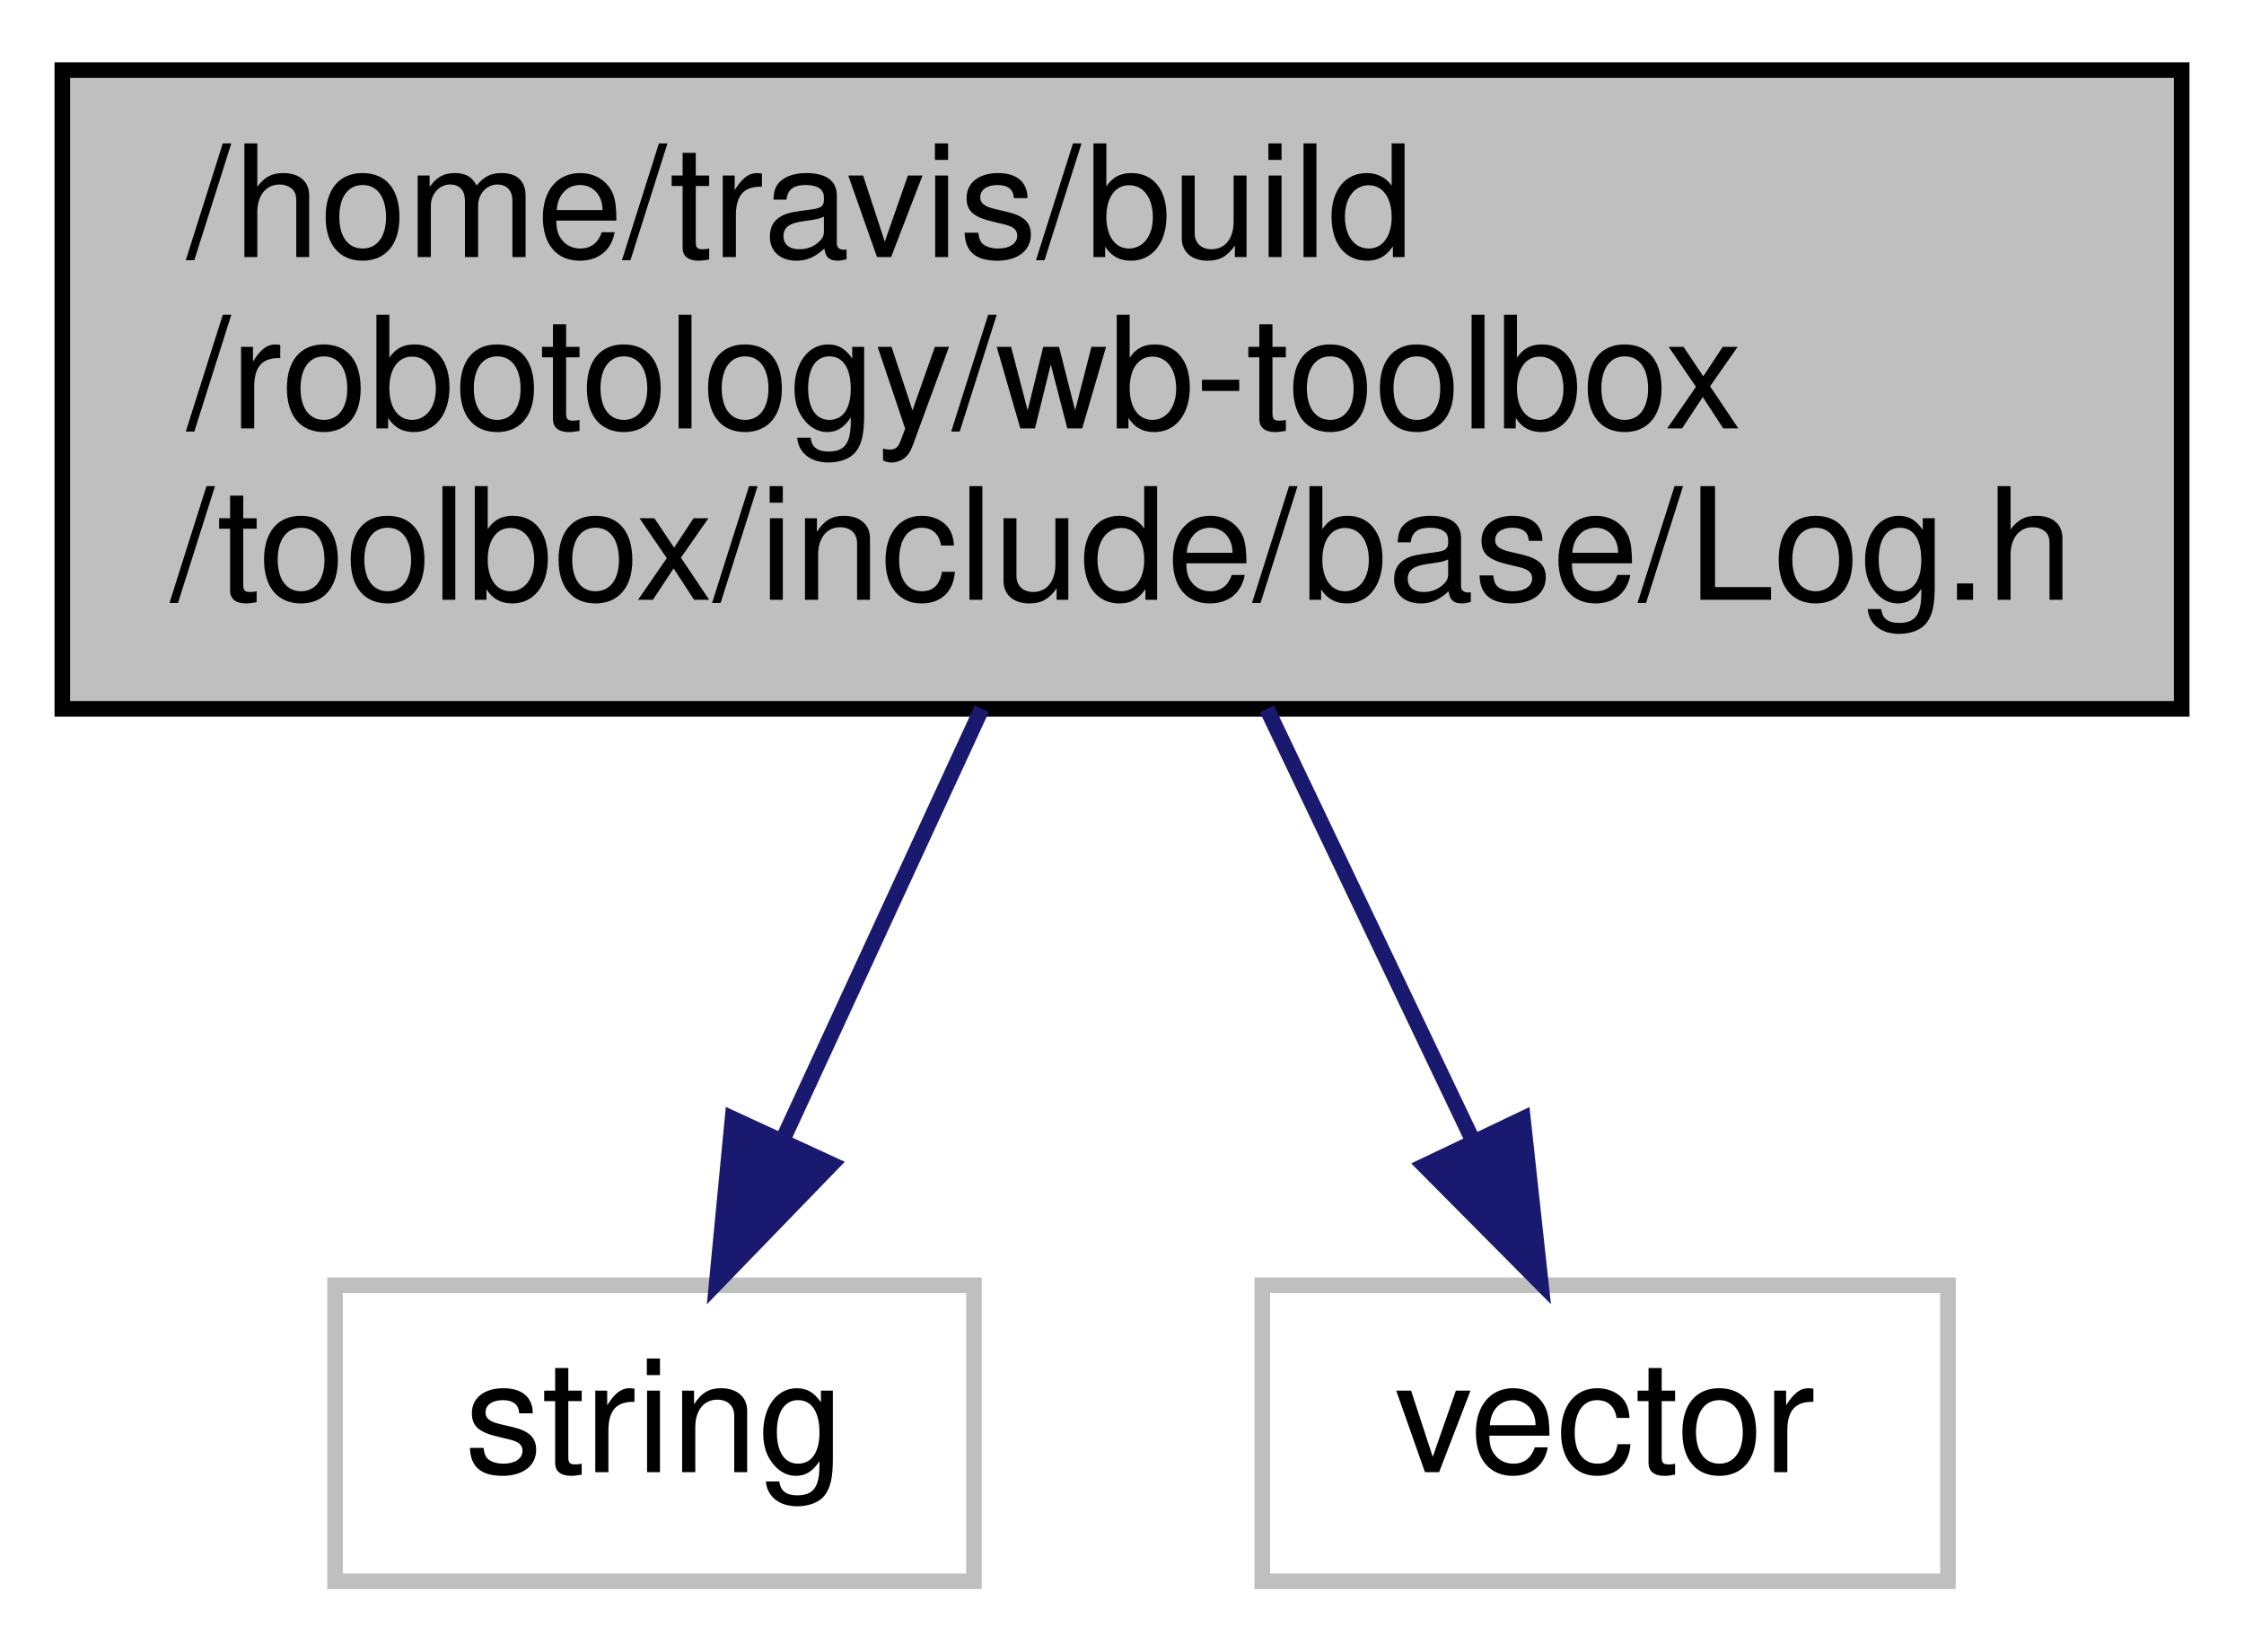
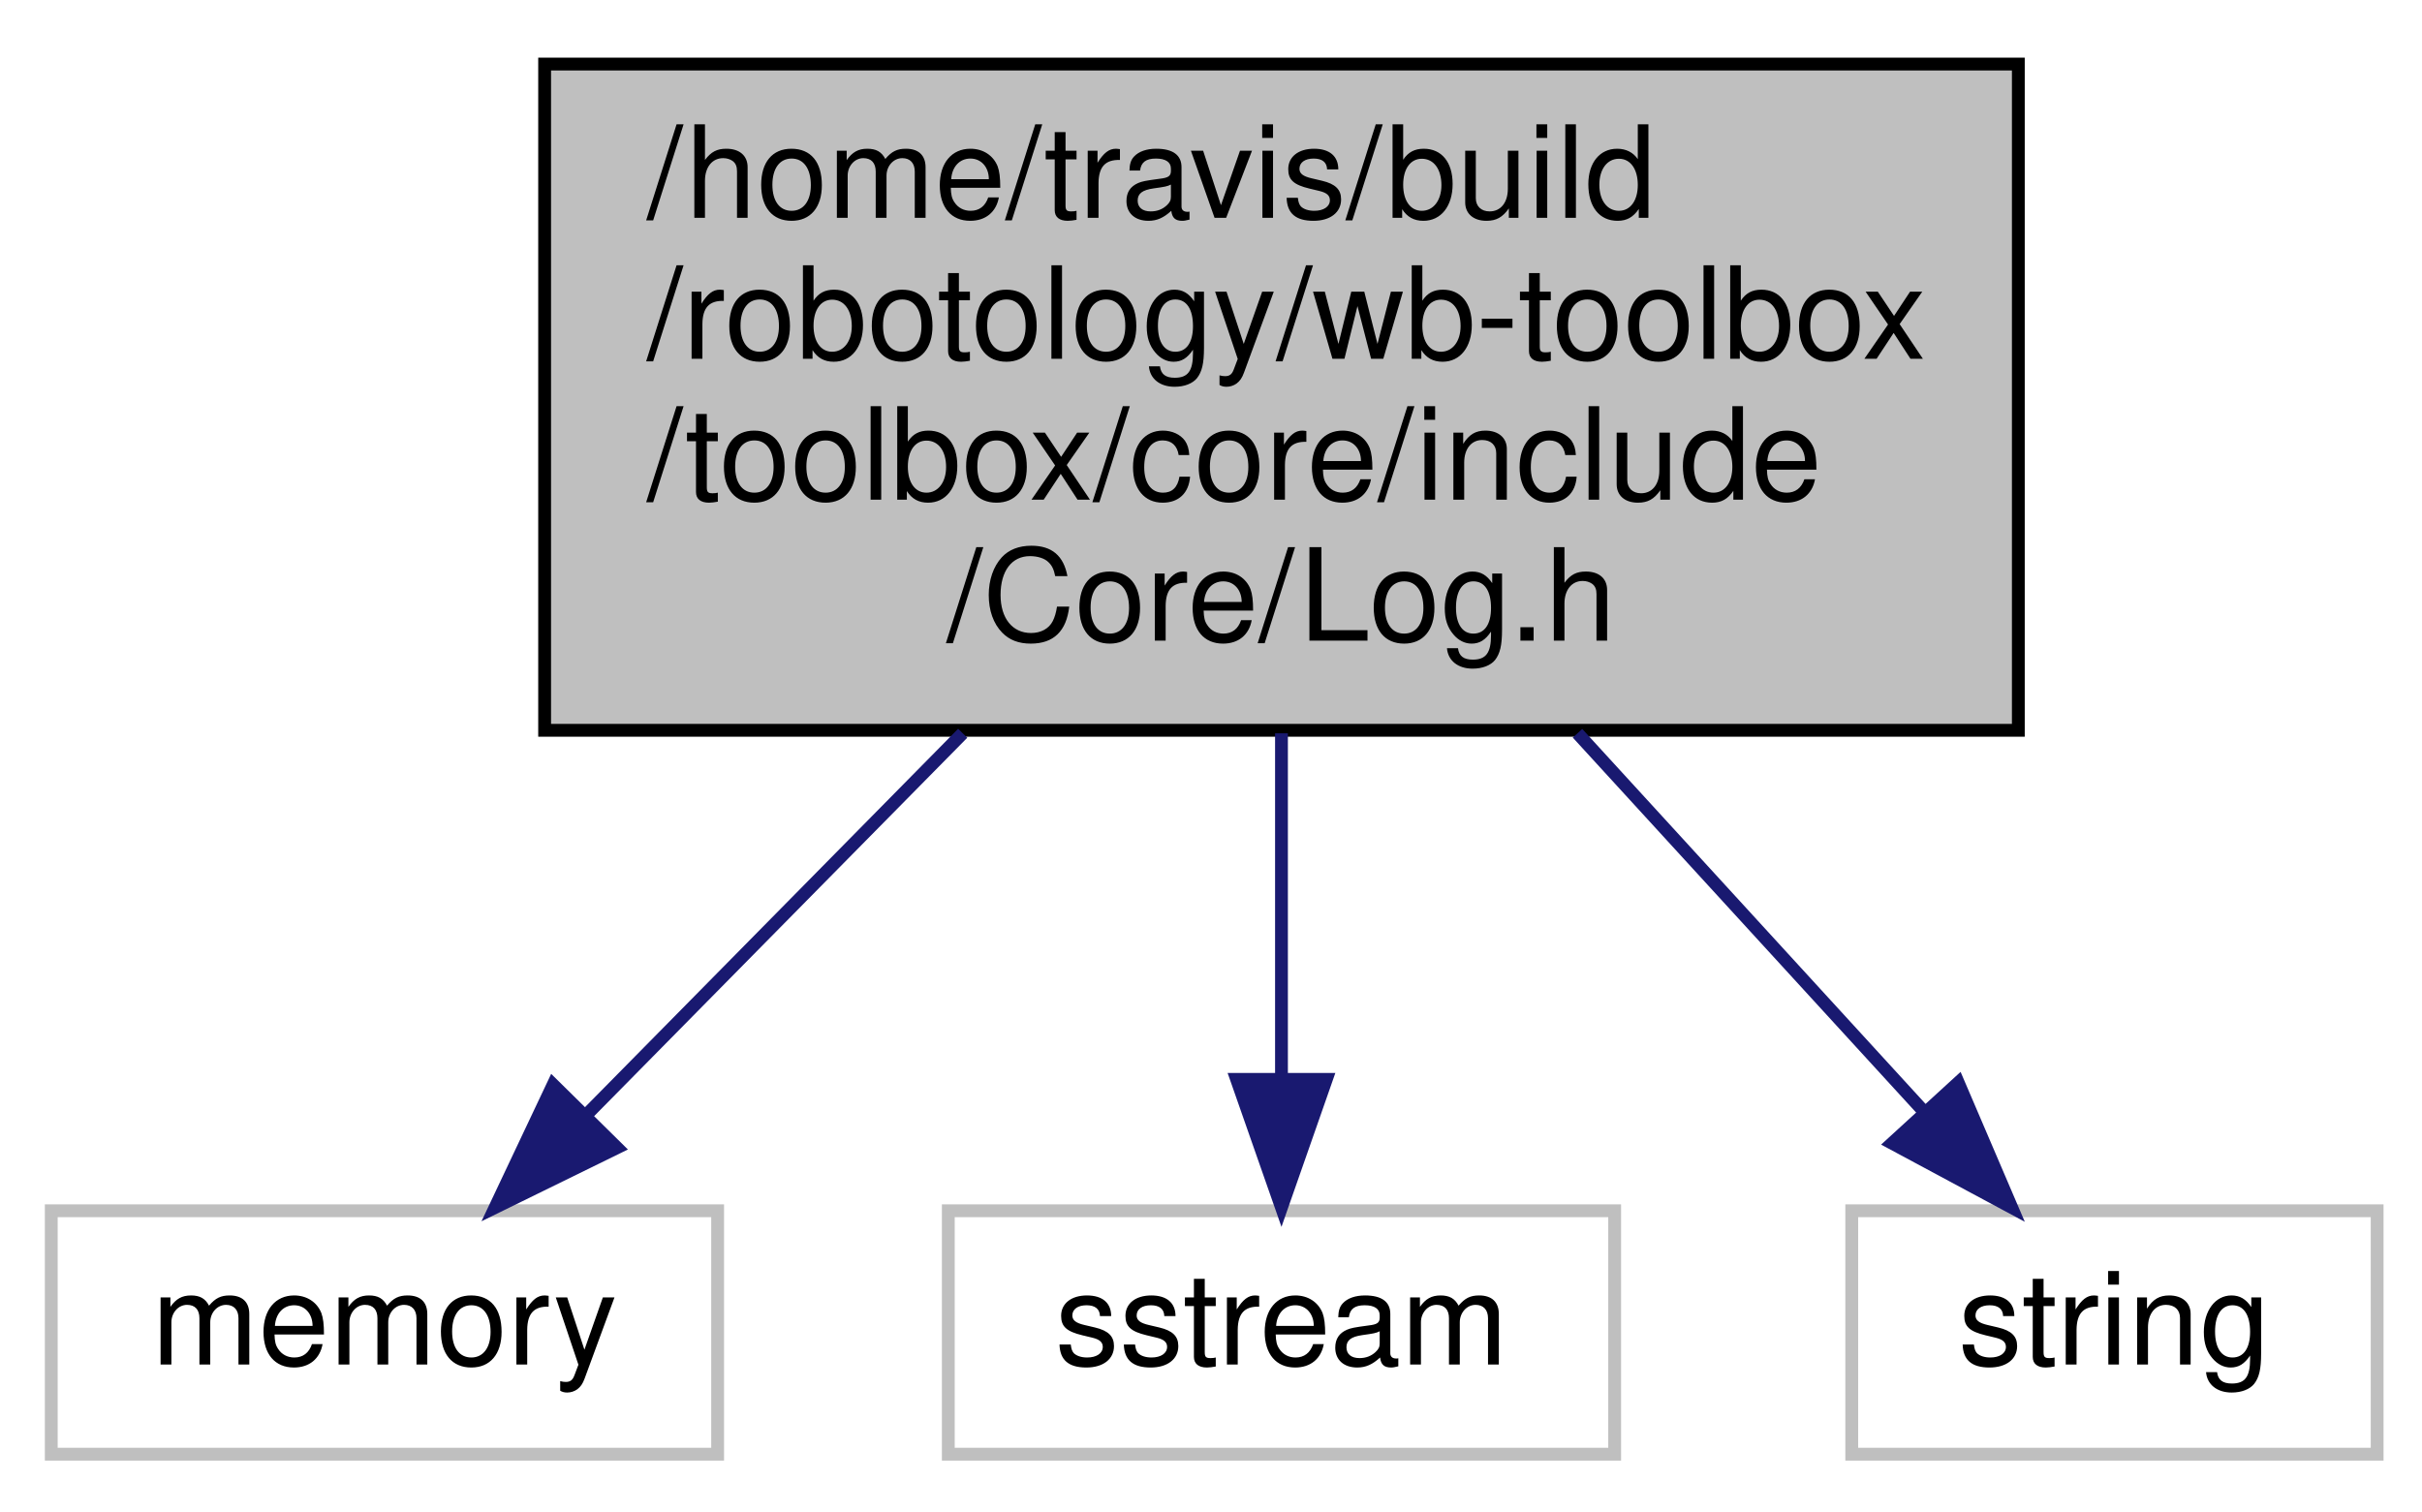
- <svg xmlns="http://www.w3.org/2000/svg" width="144pt" height="106pt" viewBox="0.00 0.00 144.00 106.00">
-   <g id="graph0" class="graph" transform="scale(1 1) rotate(0) translate(4 102)">
+ <svg xmlns="http://www.w3.org/2000/svg" width="189pt" height="118pt" viewBox="0.00 0.00 189.00 118.00">
+   <g id="graph0" class="graph" transform="scale(1 1) rotate(0) translate(4 114)">
    <g id="node1" class="node">
-       <polygon fill="#bfbfbf" stroke="black" points="0,-56.5 0,-97.5 136,-97.5 136,-56.5 0,-56.5" />
-       <text text-anchor="start" x="8" y="-85.5" font-family="Helvetica,sans-Serif" font-size="10.00">/home/travis/build</text>
-       <text text-anchor="start" x="8" y="-74.5" font-family="Helvetica,sans-Serif" font-size="10.00">/robotology/wb-toolbox</text>
-       <text text-anchor="middle" x="68" y="-63.5" font-family="Helvetica,sans-Serif" font-size="10.00">/toolbox/include/base/Log.h</text>
+       <polygon fill="#bfbfbf" stroke="black" points="38.5,-57 38.5,-109 153.5,-109 153.5,-57 38.5,-57" />
+       <text text-anchor="start" x="46.5" y="-97" font-family="Helvetica,sans-Serif" font-size="10.00">/home/travis/build</text>
+       <text text-anchor="start" x="46.5" y="-86" font-family="Helvetica,sans-Serif" font-size="10.00">/robotology/wb-toolbox</text>
+       <text text-anchor="start" x="46.5" y="-75" font-family="Helvetica,sans-Serif" font-size="10.00">/toolbox/core/include</text>
+       <text text-anchor="middle" x="96" y="-64" font-family="Helvetica,sans-Serif" font-size="10.00">/Core/Log.h</text>
    </g>
    <g id="node2" class="node">
-       <polygon fill="none" stroke="#bfbfbf" points="17.5,-0.5 17.5,-19.5 58.5,-19.5 58.5,-0.5 17.5,-0.5" />
-       <text text-anchor="middle" x="38" y="-7.5" font-family="Helvetica,sans-Serif" font-size="10.00">string</text>
+       <polygon fill="none" stroke="#bfbfbf" points="0,-0.5 0,-19.5 52,-19.5 52,-0.5 0,-0.5" />
+       <text text-anchor="middle" x="26" y="-7.5" font-family="Helvetica,sans-Serif" font-size="10.00">memory</text>
    </g>
    <g id="edge1" class="edge">
-       <path fill="none" stroke="midnightblue" d="M58.999,-56.498C54.93,-47.682 50.156,-37.339 46.189,-28.743" />
-       <polygon fill="midnightblue" stroke="midnightblue" points="49.362,-27.265 41.993,-19.652 43.006,-30.199 49.362,-27.265" />
+       <path fill="none" stroke="midnightblue" d="M71.124,-56.768C61.375,-46.881 50.481,-35.831 41.839,-27.066" />
+       <polygon fill="midnightblue" stroke="midnightblue" points="44.147,-24.421 34.634,-19.757 39.162,-29.335 44.147,-24.421" />
    </g>
    <g id="node3" class="node">
-       <polygon fill="none" stroke="#bfbfbf" points="77,-0.5 77,-19.5 121,-19.5 121,-0.5 77,-0.5" />
-       <text text-anchor="middle" x="99" y="-7.5" font-family="Helvetica,sans-Serif" font-size="10.00">vector</text>
+       <polygon fill="none" stroke="#bfbfbf" points="70,-0.5 70,-19.5 122,-19.5 122,-0.5 70,-0.5" />
+       <text text-anchor="middle" x="96" y="-7.5" font-family="Helvetica,sans-Serif" font-size="10.00">sstream</text>
    </g>
    <g id="edge2" class="edge">
-       <path fill="none" stroke="midnightblue" d="M77.301,-56.498C81.505,-47.682 86.439,-37.339 90.538,-28.743" />
-       <polygon fill="midnightblue" stroke="midnightblue" points="93.728,-30.185 94.873,-19.652 87.409,-27.172 93.728,-30.185" />
+       <path fill="none" stroke="midnightblue" d="M96,-56.768C96,-47.89 96,-38.074 96,-29.817" />
+       <polygon fill="midnightblue" stroke="midnightblue" points="99.5,-29.757 96,-19.757 92.5,-29.757 99.5,-29.757" />
+     </g>
+     <g id="node4" class="node">
+       <polygon fill="none" stroke="#bfbfbf" points="140.5,-0.5 140.5,-19.5 181.5,-19.5 181.5,-0.5 140.5,-0.5" />
+       <text text-anchor="middle" x="161" y="-7.5" font-family="Helvetica,sans-Serif" font-size="10.00">string</text>
+     </g>
+     <g id="edge3" class="edge">
+       <path fill="none" stroke="midnightblue" d="M119.1,-56.768C128.059,-46.982 138.061,-36.056 146.046,-27.335" />
+       <polygon fill="midnightblue" stroke="midnightblue" points="148.812,-29.496 152.983,-19.757 143.649,-24.77 148.812,-29.496" />
    </g>
  </g>
</svg>
